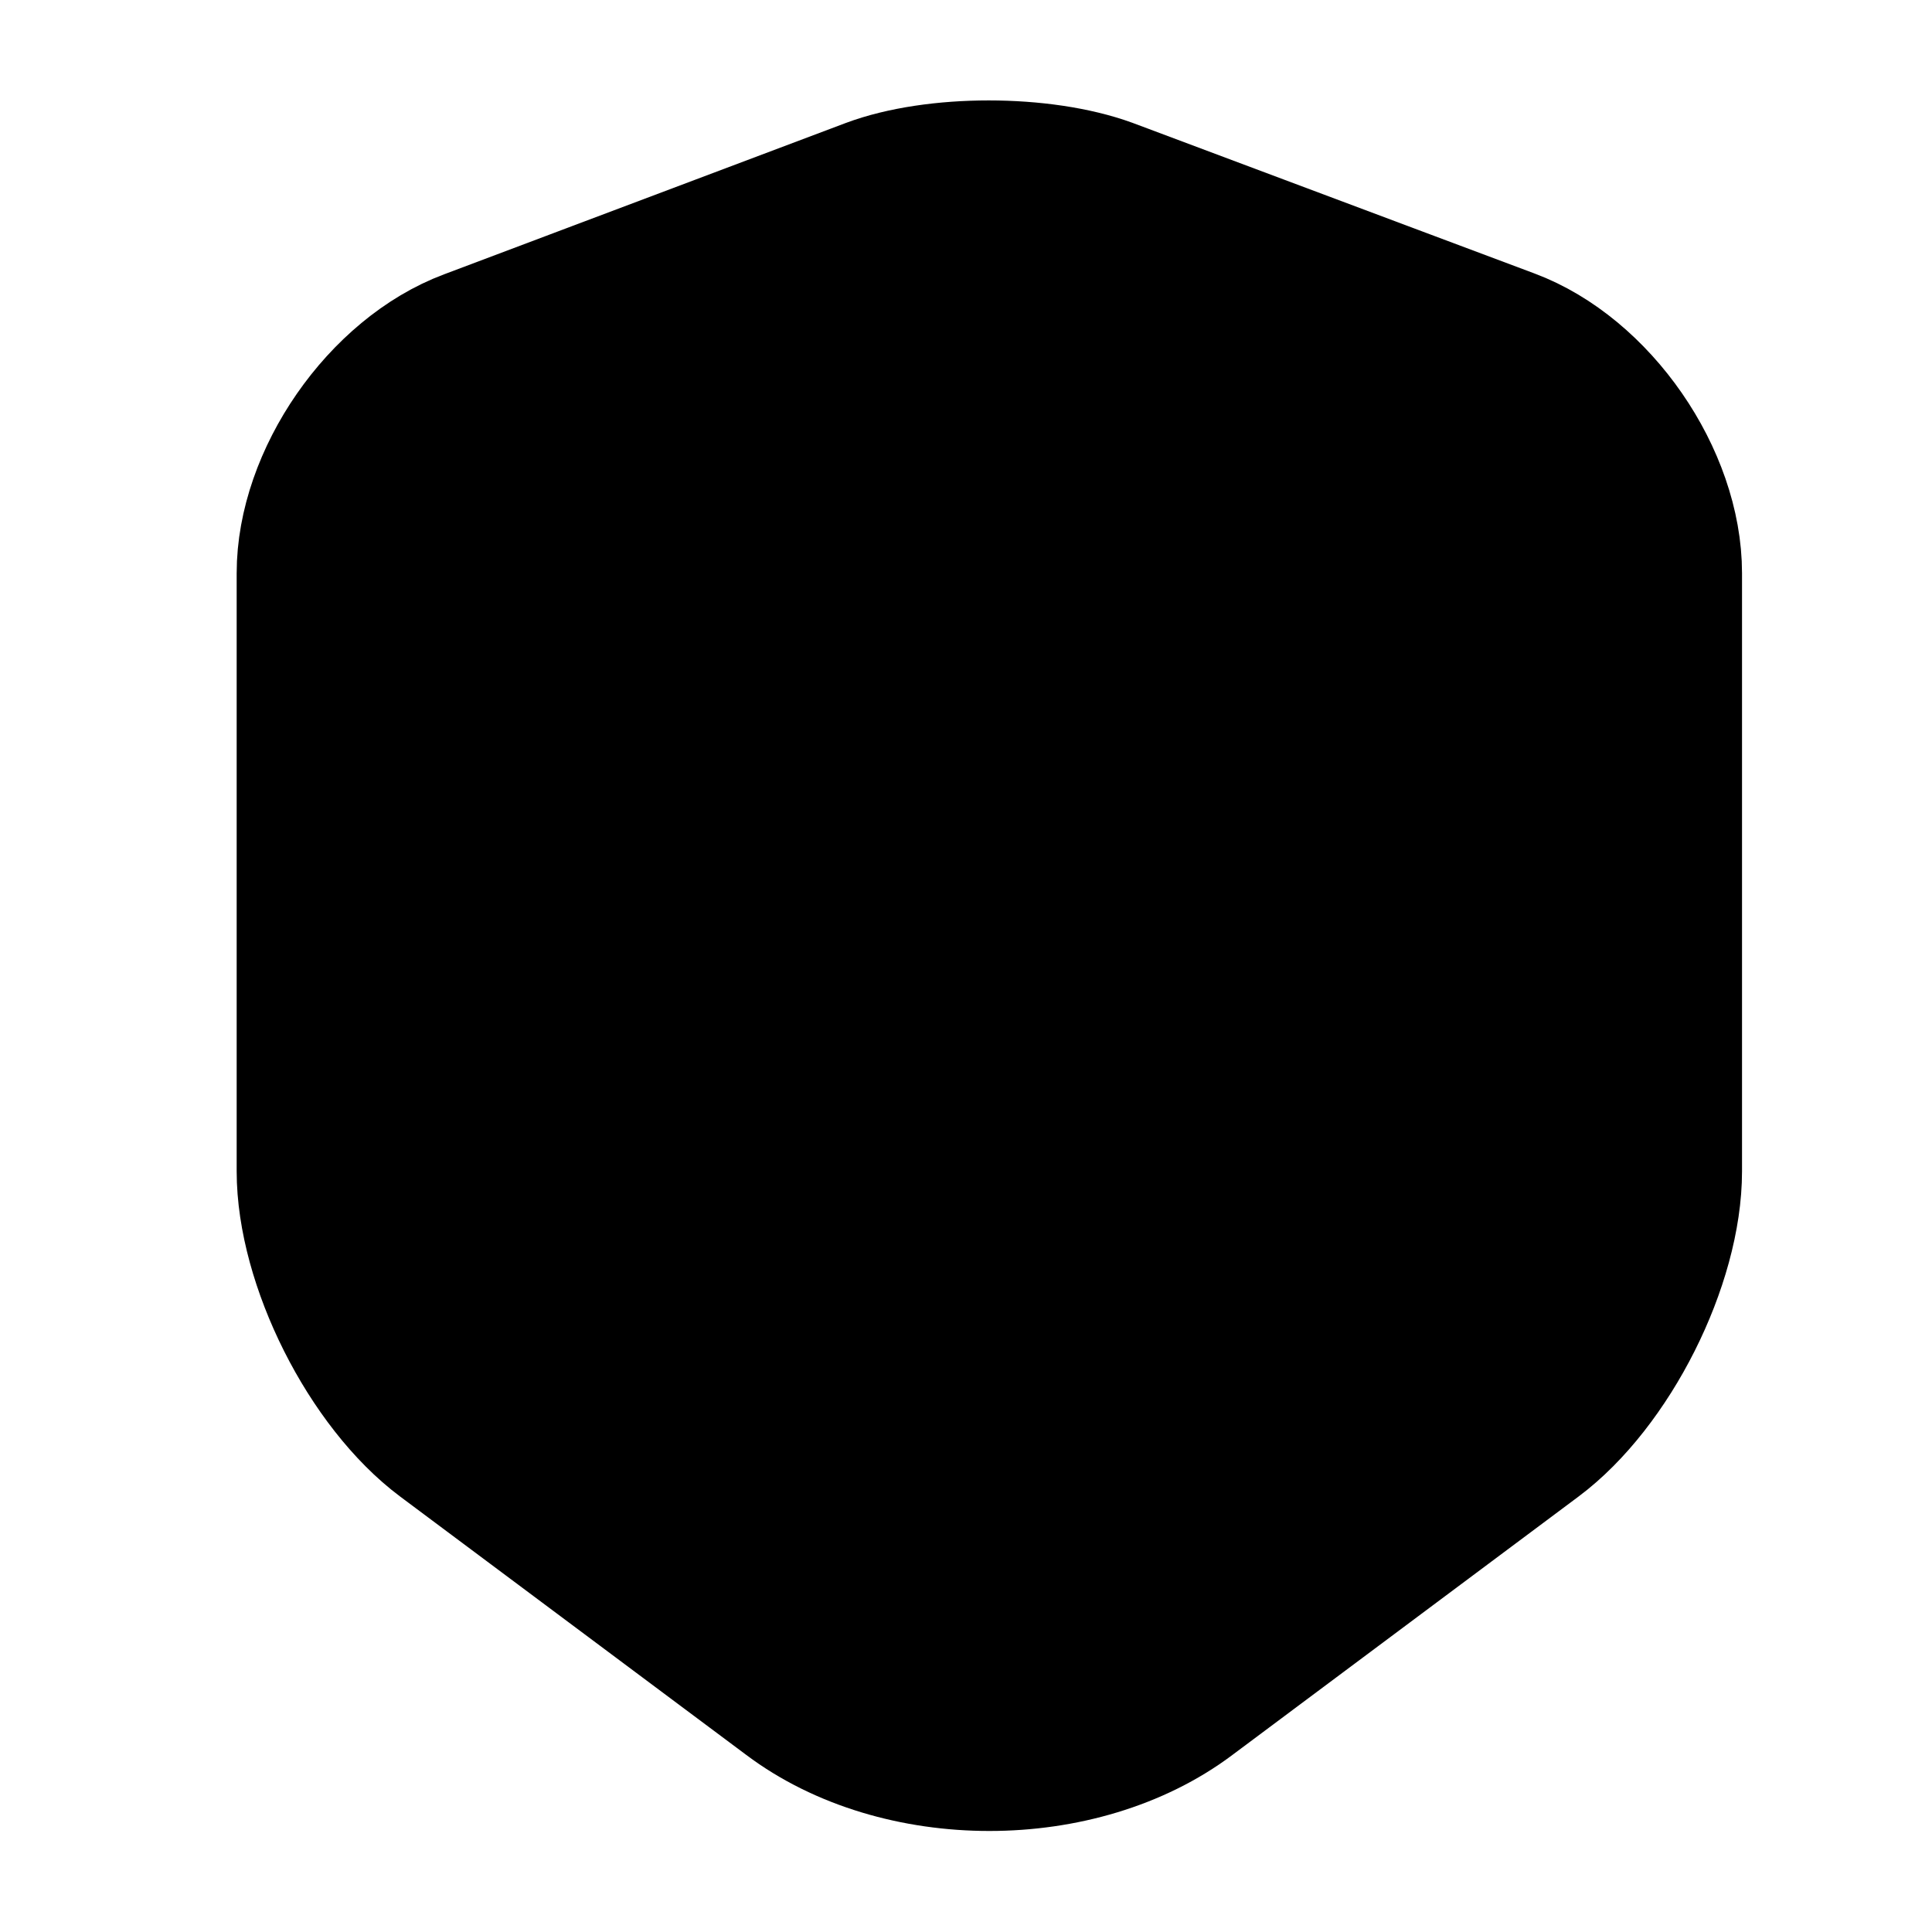
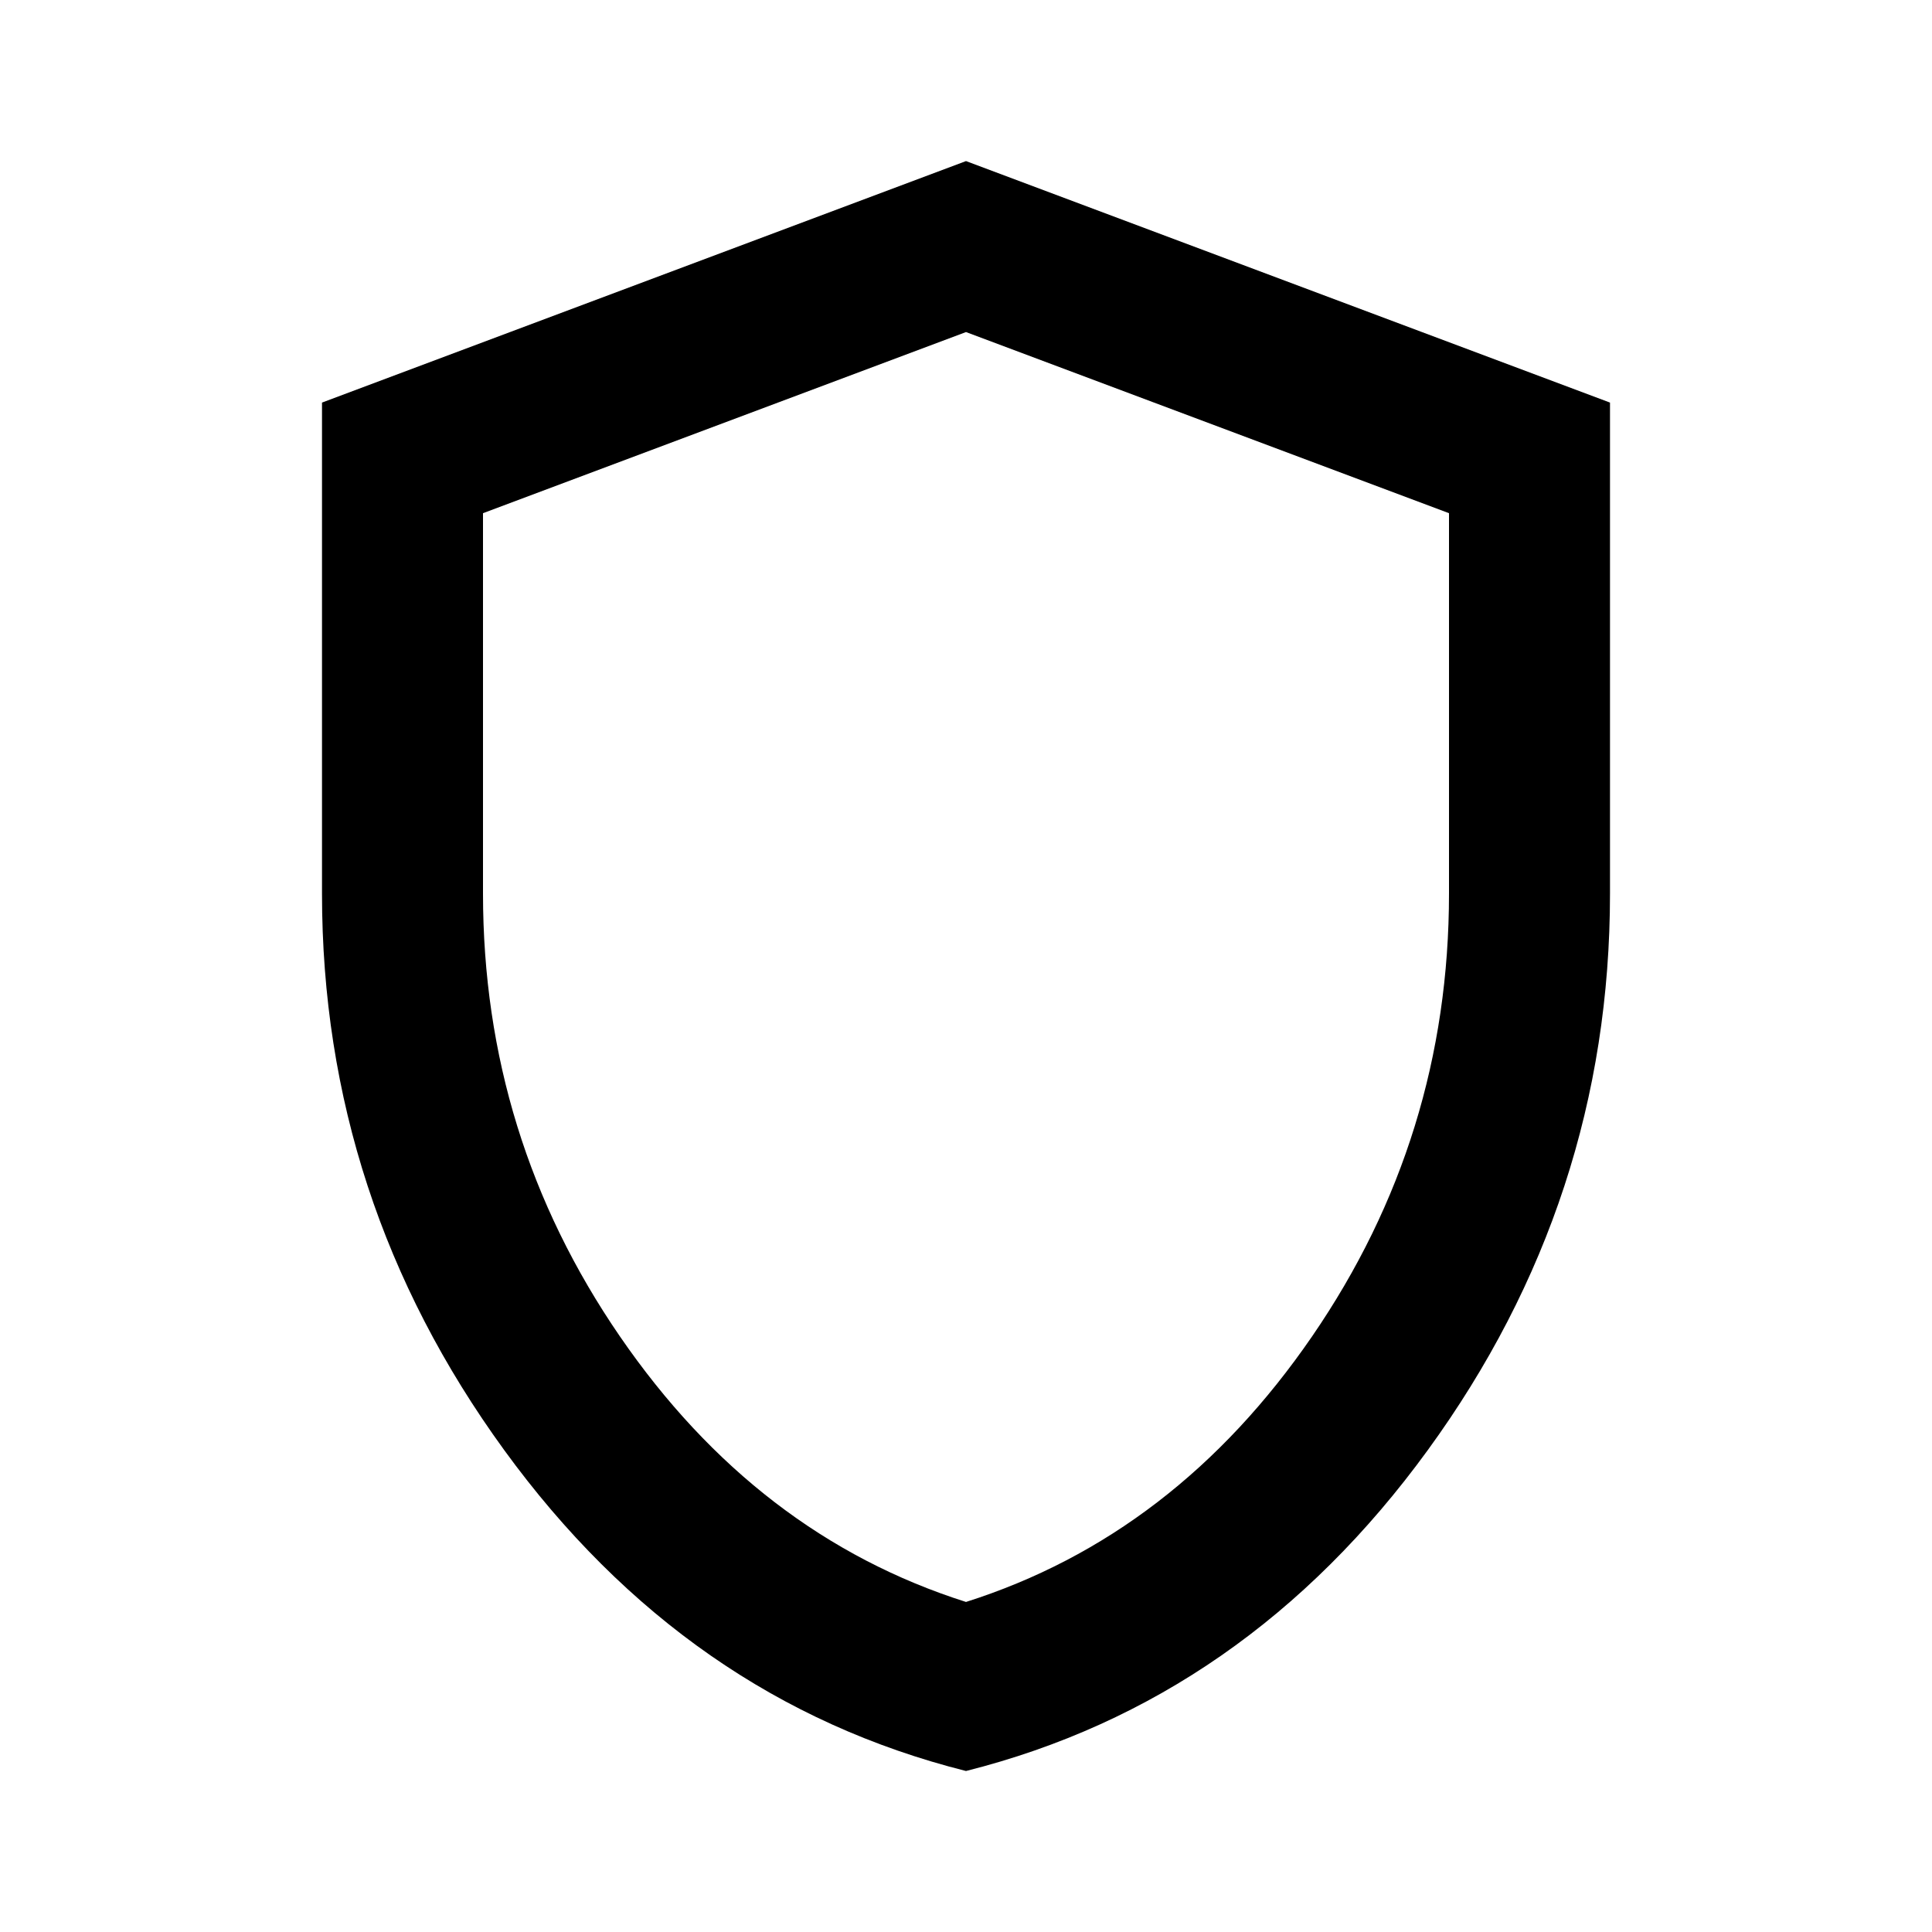
- <svg xmlns="http://www.w3.org/2000/svg" width="24" height="24" viewBox="0 0 24 24" fill="none">
-   <path fill="currentColor" stroke="currentColor" stroke-linecap="round" stroke-linejoin="round" stroke-width="1.5" d="M10.77 2.23 5.78 4.11c-1.15.43-2.09 1.79-2.09 3.01v7.43c0 1.18.78 2.73 1.73 3.44l4.3 3.21c1.41 1.06 3.73 1.06 5.14 0l4.3-3.21c.95-.71 1.73-2.26 1.73-3.44V7.12c0-1.23-.94-2.59-2.09-3.02l-4.99-1.87c-.85-.31-2.21-.31-3.04 0Z" />
+ <svg xmlns="http://www.w3.org/2000/svg" viewBox="0 0 24 24">
+   <path d="m12 22c-2.317-.583-4.229-1.913-5.737-3.987s-2.263-4.379-2.263-6.912v-6.1l8-3 8 3v6.1c0 2.533-.754 4.838-2.263 6.912s-3.421 3.404-5.737 3.987zm0-2.1c1.733-.55 3.167-1.65 4.3-3.3s1.7-3.483 1.7-5.5v-4.725l-6-2.25-6 2.25v4.725c0 2.017.567 3.85 1.7 5.5s2.567 2.75 4.3 3.3z" />
</svg>
